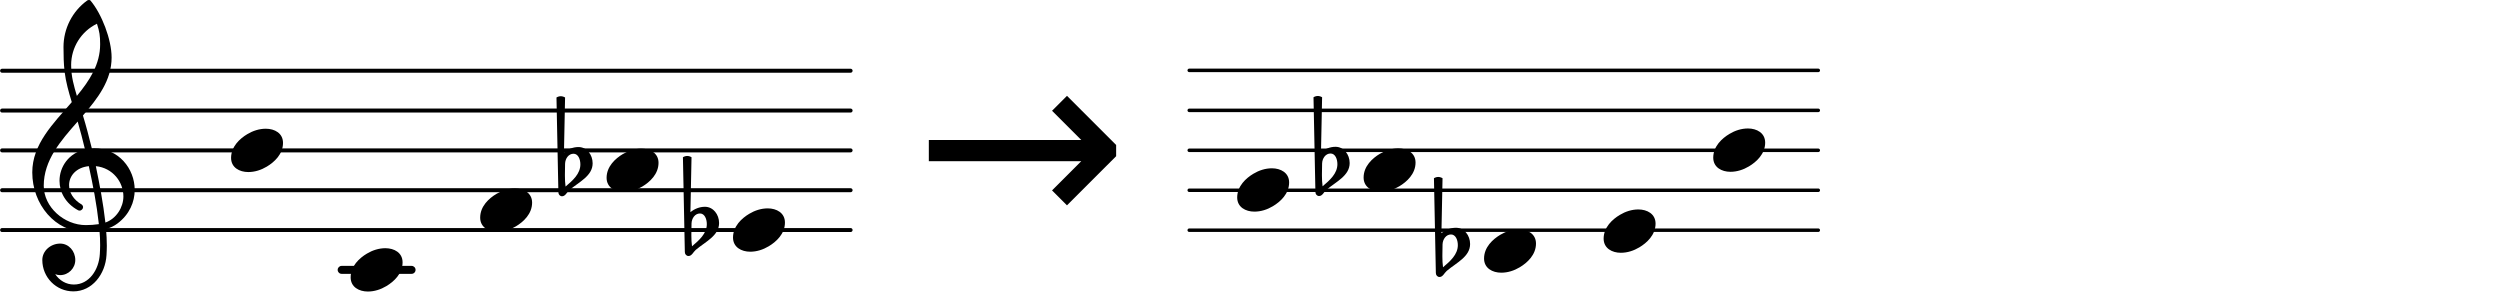
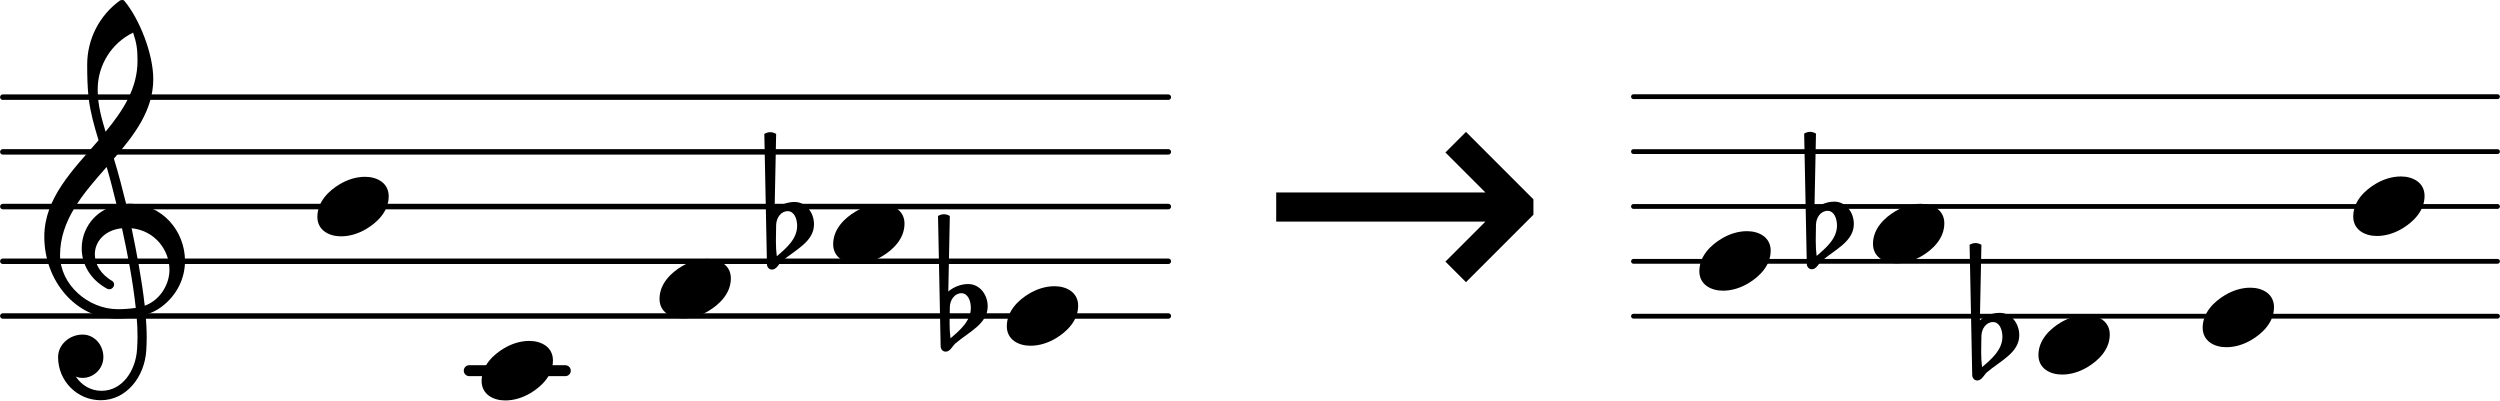
- <svg xmlns="http://www.w3.org/2000/svg" xmlns:xlink="http://www.w3.org/1999/xlink" version="1.2" width="110.305mm" height="12.863mm" viewBox="0 0 62.769 7.32" id="svg2">
+ <svg xmlns="http://www.w3.org/2000/svg" xmlns:xlink="http://www.w3.org/1999/xlink" id="svg2" viewBox="0 0 45.698 7.32" height="12.863mm" width="80.305mm" version="1.2">
  <defs id="defs58" />
-   <text font-size="2.2" id="text4" style="font-size:2.2px;font-family:serif;text-anchor:start;fill:currentColor" x="-8.535" y="-1">
+   <text y="-1" x="-8.535" style="font-size:2.2px;font-family:serif;text-anchor:start;fill:currentColor" id="text4" font-size="2.2">
    <tspan id="tspan6" />
  </text>
-   <line x1="0.051" y1="5.776" x2="21.356" y2="5.776" id="line8" style="stroke:currentColor;stroke-width:0.1;stroke-linecap:round;stroke-linejoin:round" />
-   <line x1="0.051" y1="4.776" x2="21.356" y2="4.776" id="line10" style="stroke:currentColor;stroke-width:0.1;stroke-linecap:round;stroke-linejoin:round" />
-   <line x1="0.051" y1="3.776" x2="21.356" y2="3.776" id="line12" style="stroke:currentColor;stroke-width:0.1;stroke-linecap:round;stroke-linejoin:round" />
-   <line x1="0.051" y1="2.776" x2="21.356" y2="2.776" id="line14" style="stroke:currentColor;stroke-width:0.1;stroke-linecap:round;stroke-linejoin:round" />
-   <line x1="0.051" y1="1.776" x2="21.356" y2="1.776" id="line16" style="stroke:currentColor;stroke-width:0.1;stroke-linecap:round;stroke-linejoin:round" />
-   <rect x="8.477" y="6.676" width="1.956" height="0.2" ry="0.1" id="rect18" style="fill:currentColor" />
-   <a style="color:inherit" xlink:href="textedit:///var/folders/_g/5m8jwnh13xl4zfc1dyffj2bw0000gn/T/frescobaldi-wkpy2jbp/tmpcbso81a4/lilypond_framework_examples_GenoMus.ly:14:9:10" id="a20" transform="translate(-14.22569,-3.8453)">
-     <path transform="matrix(0.004,0,0,-0.004,26.2809,9.1213)" d="m 218,136 c 55,0 108,-28 108,-89 0,-71 -55,-121 -102,-149 -35,-21 -75,-34 -116,-34 -55,0 -108,28 -108,89 0,71 55,121 102,149 35,21 75,34 116,34 z" id="path22" style="fill:currentColor" />
+   <line style="stroke:currentColor;stroke-width:0.1;stroke-linecap:round;stroke-linejoin:round" id="line8" y2="5.776" x2="21.356" y1="5.776" x1="0.051" />
+   <line style="stroke:currentColor;stroke-width:0.1;stroke-linecap:round;stroke-linejoin:round" id="line10" y2="4.776" x2="21.356" y1="4.776" x1="0.051" />
+   <line style="stroke:currentColor;stroke-width:0.1;stroke-linecap:round;stroke-linejoin:round" id="line12" y2="3.776" x2="21.356" y1="3.776" x1="0.051" />
+   <line style="stroke:currentColor;stroke-width:0.1;stroke-linecap:round;stroke-linejoin:round" id="line14" y2="2.776" x2="21.356" y1="2.776" x1="0.051" />
+   <line style="stroke:currentColor;stroke-width:0.1;stroke-linecap:round;stroke-linejoin:round" id="line16" y2="1.776" x2="21.356" y1="1.776" x1="0.051" />
+   <rect style="fill:currentColor" id="rect18" ry="0.1" height="0.2" width="1.956" y="6.676" x="8.477" />
+   <a transform="translate(-14.22569,-3.8453)" id="a20" xlink:href="textedit:///var/folders/_g/5m8jwnh13xl4zfc1dyffj2bw0000gn/T/frescobaldi-wkpy2jbp/tmpcbso81a4/lilypond_framework_examples_GenoMus.ly:14:9:10" style="color:inherit">
+     <path style="fill:currentColor" id="path22" d="m 218,136 c 55,0 108,-28 108,-89 0,-71 -55,-121 -102,-149 -35,-21 -75,-34 -116,-34 -55,0 -108,28 -108,89 0,71 55,121 102,149 35,21 75,34 116,34 z" transform="matrix(0.004,0,0,-0.004,26.2809,9.1213)" />
  </a>
-   <rect x="13.229" y="5.09" width="0.13" height="0" ry="0" id="rect24" style="fill:currentColor" />
-   <path d="m 2.305,3.728 c 0.016,0 0.036,-0.004 0.052,-0.004 0.62,0 1.024,0.512 1.024,1.044 0,0.304 -0.132,0.616 -0.428,0.84 -0.088,0.068 -0.188,0.112 -0.292,0.144 0.012,0.14 0.02,0.28 0.02,0.42 0,0.076 -0.004,0.156 -0.008,0.232 -0.028,0.48 -0.36,0.912 -0.832,0.912 -0.432,0 -0.78,-0.352 -0.78,-0.788 0,-0.232 0.212,-0.412 0.448,-0.412 0.216,0 0.38,0.188 0.38,0.412 0,0.208 -0.172,0.38 -0.38,0.38 -0.044,0 -0.084,-0.008 -0.124,-0.024 0.104,0.156 0.272,0.26 0.468,0.26 0.384,0 0.628,-0.368 0.652,-0.764 0.004,-0.072 0.008,-0.148 0.008,-0.22 0,-0.124 -0.004,-0.244 -0.016,-0.368 -0.116,0.02 -0.232,0.032 -0.356,0.032 -0.752,0 -1.332,-0.688 -1.332,-1.496 0,-0.708 0.524,-1.224 0.992,-1.764 -0.076,-0.248 -0.148,-0.5 -0.18,-0.76 -0.024,-0.208 -0.028,-0.416 -0.028,-0.624 0,-0.46 0.22,-0.896 0.596,-1.168 0.012,-0.008 0.028,-0.012 0.04,-0.012 0.016,0 0.028,0 0.04,0.012 0.284,0.336 0.532,0.98 0.532,1.432 0,0.572 -0.344,1.02 -0.72,1.456 0.084,0.272 0.156,0.552 0.224,0.828 z m 0.34,1.86 c 0.272,-0.096 0.452,-0.38 0.452,-0.656 0,-0.36 -0.264,-0.716 -0.692,-0.76 0.096,0.464 0.184,0.924 0.24,1.416 z m -1.548,-0.924 c 0,0.54 0.516,0.988 1.056,0.988 0.112,0 0.22,-0.008 0.328,-0.024 -0.056,-0.508 -0.148,-0.98 -0.252,-1.456 -0.316,0.032 -0.496,0.244 -0.496,0.476 0,0.176 0.1,0.364 0.324,0.492 0.02,0.02 0.028,0.04 0.028,0.06 0,0.044 -0.04,0.088 -0.088,0.088 -0.012,0 -0.024,-0.004 -0.036,-0.008 -0.32,-0.172 -0.468,-0.46 -0.468,-0.74 0,-0.352 0.232,-0.696 0.64,-0.788 -0.056,-0.232 -0.116,-0.468 -0.184,-0.7 -0.428,0.484 -0.852,0.972 -0.852,1.612 z m 1.336,-4.068 c -0.396,0.192 -0.648,0.596 -0.648,1.036 0,0.296 0.072,0.532 0.144,0.776 0.32,-0.388 0.584,-0.792 0.584,-1.296 0,-0.22 -0.016,-0.316 -0.08,-0.516 z" id="path26" style="fill:currentColor" />
-   <a style="color:inherit" xlink:href="textedit:///var/folders/_g/5m8jwnh13xl4zfc1dyffj2bw0000gn/T/frescobaldi-wkpy2jbp/tmpcbso81a4/lilypond_framework_examples_GenoMus.ly:14:11:12" id="a28" transform="translate(-14.22569,-3.8453)">
-     <path transform="matrix(0.004,0,0,-0.004,29.4551,8.1213)" d="m 218,136 c 55,0 108,-28 108,-89 0,-71 -55,-121 -102,-149 -35,-21 -75,-34 -116,-34 -55,0 -108,28 -108,89 0,71 55,121 102,149 35,21 75,34 116,34 z" id="path30" style="fill:currentColor" />
+   <rect style="fill:currentColor" id="rect24" ry="0" height="0" width="0.13" y="5.09" x="13.229" />
+   <path style="fill:currentColor" id="path26" d="m 2.305,3.728 c 0.016,0 0.036,-0.004 0.052,-0.004 0.62,0 1.024,0.512 1.024,1.044 0,0.304 -0.132,0.616 -0.428,0.84 -0.088,0.068 -0.188,0.112 -0.292,0.144 0.012,0.14 0.02,0.28 0.02,0.42 0,0.076 -0.004,0.156 -0.008,0.232 -0.028,0.48 -0.36,0.912 -0.832,0.912 -0.432,0 -0.78,-0.352 -0.78,-0.788 0,-0.232 0.212,-0.412 0.448,-0.412 0.216,0 0.38,0.188 0.38,0.412 0,0.208 -0.172,0.38 -0.38,0.38 -0.044,0 -0.084,-0.008 -0.124,-0.024 0.104,0.156 0.272,0.26 0.468,0.26 0.384,0 0.628,-0.368 0.652,-0.764 0.004,-0.072 0.008,-0.148 0.008,-0.22 0,-0.124 -0.004,-0.244 -0.016,-0.368 -0.116,0.02 -0.232,0.032 -0.356,0.032 -0.752,0 -1.332,-0.688 -1.332,-1.496 0,-0.708 0.524,-1.224 0.992,-1.764 -0.076,-0.248 -0.148,-0.5 -0.18,-0.76 -0.024,-0.208 -0.028,-0.416 -0.028,-0.624 0,-0.46 0.22,-0.896 0.596,-1.168 0.012,-0.008 0.028,-0.012 0.04,-0.012 0.016,0 0.028,0 0.04,0.012 0.284,0.336 0.532,0.98 0.532,1.432 0,0.572 -0.344,1.02 -0.72,1.456 0.084,0.272 0.156,0.552 0.224,0.828 z m 0.34,1.86 c 0.272,-0.096 0.452,-0.38 0.452,-0.656 0,-0.36 -0.264,-0.716 -0.692,-0.76 0.096,0.464 0.184,0.924 0.24,1.416 z m -1.548,-0.924 c 0,0.54 0.516,0.988 1.056,0.988 0.112,0 0.22,-0.008 0.328,-0.024 -0.056,-0.508 -0.148,-0.98 -0.252,-1.456 -0.316,0.032 -0.496,0.244 -0.496,0.476 0,0.176 0.1,0.364 0.324,0.492 0.02,0.02 0.028,0.04 0.028,0.06 0,0.044 -0.04,0.088 -0.088,0.088 -0.012,0 -0.024,-0.004 -0.036,-0.008 -0.32,-0.172 -0.468,-0.46 -0.468,-0.74 0,-0.352 0.232,-0.696 0.64,-0.788 -0.056,-0.232 -0.116,-0.468 -0.184,-0.7 -0.428,0.484 -0.852,0.972 -0.852,1.612 z m 1.336,-4.068 c -0.396,0.192 -0.648,0.596 -0.648,1.036 0,0.296 0.072,0.532 0.144,0.776 0.32,-0.388 0.584,-0.792 0.584,-1.296 0,-0.22 -0.016,-0.316 -0.08,-0.516 z" />
+   <a transform="translate(-14.22569,-3.8453)" id="a28" xlink:href="textedit:///var/folders/_g/5m8jwnh13xl4zfc1dyffj2bw0000gn/T/frescobaldi-wkpy2jbp/tmpcbso81a4/lilypond_framework_examples_GenoMus.ly:14:11:12" style="color:inherit">
+     <path style="fill:currentColor" id="path30" d="m 218,136 c 55,0 108,-28 108,-89 0,-71 -55,-121 -102,-149 -35,-21 -75,-34 -116,-34 -55,0 -108,28 -108,89 0,71 55,121 102,149 35,21 75,34 116,34 z" transform="matrix(0.004,0,0,-0.004,29.4551,8.1213)" />
  </a>
-   <rect x="16.404" y="4.09" width="0.13" height="0" ry="0" id="rect32" style="fill:currentColor" />
-   <path d="m 14.187,4.112 -0.004,0.264 0,0.044 c 0,0.088 0.004,0.176 0.016,0.264 0.18,-0.152 0.372,-0.32 0.372,-0.556 0,-0.132 -0.056,-0.268 -0.172,-0.268 -0.124,0 -0.208,0.12 -0.212,0.252 z m -0.168,0.716 -0.048,-2.38 c 0.032,-0.02 0.072,-0.032 0.108,-0.032 0.036,0 0.076,0.012 0.108,0.032 l -0.028,1.38 c 0.1,-0.084 0.232,-0.136 0.364,-0.136 0.208,0 0.356,0.192 0.356,0.408 0,0.32 -0.344,0.468 -0.588,0.676 -0.06,0.052 -0.096,0.152 -0.18,0.152 -0.052,0 -0.092,-0.044 -0.092,-0.1 z" id="path34" style="fill:currentColor" />
-   <a style="color:inherit" xlink:href="textedit:///var/folders/_g/5m8jwnh13xl4zfc1dyffj2bw0000gn/T/frescobaldi-wkpy2jbp/tmpcbso81a4/lilypond_framework_examples_GenoMus.ly:14:15:16" id="a36" transform="translate(-14.22569,-3.8453)">
-     <path transform="matrix(0.004,0,0,-0.004,32.6293,9.6213)" d="m 218,136 c 55,0 108,-28 108,-89 0,-71 -55,-121 -102,-149 -35,-21 -75,-34 -116,-34 -55,0 -108,28 -108,89 0,71 55,121 102,149 35,21 75,34 116,34 z" id="path38" style="fill:currentColor" />
+   <rect style="fill:currentColor" id="rect32" ry="0" height="0" width="0.13" y="4.09" x="16.404" />
+   <path style="fill:currentColor" id="path34" d="m 14.187,4.112 -0.004,0.264 0,0.044 c 0,0.088 0.004,0.176 0.016,0.264 0.18,-0.152 0.372,-0.32 0.372,-0.556 0,-0.132 -0.056,-0.268 -0.172,-0.268 -0.124,0 -0.208,0.12 -0.212,0.252 z m -0.168,0.716 -0.048,-2.38 c 0.032,-0.02 0.072,-0.032 0.108,-0.032 0.036,0 0.076,0.012 0.108,0.032 l -0.028,1.38 c 0.1,-0.084 0.232,-0.136 0.364,-0.136 0.208,0 0.356,0.192 0.356,0.408 0,0.32 -0.344,0.468 -0.588,0.676 -0.06,0.052 -0.096,0.152 -0.18,0.152 -0.052,0 -0.092,-0.044 -0.092,-0.1 z" />
+   <a transform="translate(-14.22569,-3.8453)" id="a36" xlink:href="textedit:///var/folders/_g/5m8jwnh13xl4zfc1dyffj2bw0000gn/T/frescobaldi-wkpy2jbp/tmpcbso81a4/lilypond_framework_examples_GenoMus.ly:14:15:16" style="color:inherit">
+     <path style="fill:currentColor" id="path38" d="m 218,136 c 55,0 108,-28 108,-89 0,-71 -55,-121 -102,-149 -35,-21 -75,-34 -116,-34 -55,0 -108,28 -108,89 0,71 55,121 102,149 35,21 75,34 116,34 z" transform="matrix(0.004,0,0,-0.004,32.6293,9.6213)" />
  </a>
-   <rect x="19.578" y="5.59" width="0.13" height="0" ry="0" id="rect40" style="fill:currentColor" />
-   <path d="m 17.362,5.612 -0.004,0.264 0,0.044 c 0,0.088 0.004,0.176 0.016,0.264 0.18,-0.152 0.372,-0.32 0.372,-0.556 0,-0.132 -0.056,-0.268 -0.172,-0.268 -0.124,0 -0.208,0.12 -0.212,0.252 z m -0.168,0.716 -0.048,-2.38 c 0.032,-0.02 0.072,-0.032 0.108,-0.032 0.036,0 0.076,0.012 0.108,0.032 l -0.028,1.38 c 0.1,-0.084 0.232,-0.136 0.364,-0.136 0.208,0 0.356,0.192 0.356,0.408 0,0.32 -0.344,0.468 -0.588,0.676 -0.06,0.052 -0.096,0.152 -0.18,0.152 -0.052,0 -0.092,-0.044 -0.092,-0.1 z" id="path42" style="fill:currentColor" />
-   <rect x="5.801" y="3.962" width="0.13" height="0" ry="0" id="rect44" style="fill:currentColor" />
-   <a style="color:inherit" xlink:href="textedit:///var/folders/_g/5m8jwnh13xl4zfc1dyffj2bw0000gn/T/frescobaldi-wkpy2jbp/tmpcbso81a4/lilypond_framework_examples_GenoMus.ly:14:6:7" id="a46" transform="translate(-14.22569,-3.8453)">
-     <path transform="matrix(0.004,0,0,-0.004,23.0286,10.6213)" d="m 218,136 c 55,0 108,-28 108,-89 0,-71 -55,-121 -102,-149 -35,-21 -75,-34 -116,-34 -55,0 -108,28 -108,89 0,71 55,121 102,149 35,21 75,34 116,34 z" id="path48" style="fill:currentColor" />
+   <rect style="fill:currentColor" id="rect40" ry="0" height="0" width="0.13" y="5.59" x="19.578" />
+   <path style="fill:currentColor" id="path42" d="m 17.362,5.612 -0.004,0.264 0,0.044 c 0,0.088 0.004,0.176 0.016,0.264 0.18,-0.152 0.372,-0.32 0.372,-0.556 0,-0.132 -0.056,-0.268 -0.172,-0.268 -0.124,0 -0.208,0.12 -0.212,0.252 z m -0.168,0.716 -0.048,-2.38 c 0.032,-0.02 0.072,-0.032 0.108,-0.032 0.036,0 0.076,0.012 0.108,0.032 l -0.028,1.38 c 0.1,-0.084 0.232,-0.136 0.364,-0.136 0.208,0 0.356,0.192 0.356,0.408 0,0.32 -0.344,0.468 -0.588,0.676 -0.06,0.052 -0.096,0.152 -0.18,0.152 -0.052,0 -0.092,-0.044 -0.092,-0.1 z" />
+   <rect style="fill:currentColor" id="rect44" ry="0" height="0" width="0.13" y="3.962" x="5.801" />
+   <a transform="translate(-14.22569,-3.8453)" id="a46" xlink:href="textedit:///var/folders/_g/5m8jwnh13xl4zfc1dyffj2bw0000gn/T/frescobaldi-wkpy2jbp/tmpcbso81a4/lilypond_framework_examples_GenoMus.ly:14:6:7" style="color:inherit">
+     <path style="fill:currentColor" id="path48" d="m 218,136 c 55,0 108,-28 108,-89 0,-71 -55,-121 -102,-149 -35,-21 -75,-34 -116,-34 -55,0 -108,28 -108,89 0,71 55,121 102,149 35,21 75,34 116,34 z" transform="matrix(0.004,0,0,-0.004,23.0286,10.6213)" />
  </a>
-   <rect x="9.977" y="6.59" width="0.13" height="0" ry="0" id="rect50" style="fill:currentColor" />
-   <a style="color:inherit" xlink:href="textedit:///var/folders/_g/5m8jwnh13xl4zfc1dyffj2bw0000gn/T/frescobaldi-wkpy2jbp/tmpcbso81a4/lilypond_framework_examples_GenoMus.ly:14:2:3" id="a52" transform="translate(-14.22569,-3.8453)">
-     <path transform="matrix(0.004,0,0,-0.004,20.0264,7.6213)" d="m 218,136 c 55,0 108,-28 108,-89 0,-71 -55,-121 -102,-149 -35,-21 -75,-34 -116,-34 -55,0 -108,28 -108,89 0,71 55,121 102,149 35,21 75,34 116,34 z" id="path54" style="fill:currentColor" />
+   <rect style="fill:currentColor" id="rect50" ry="0" height="0" width="0.13" y="6.59" x="9.977" />
+   <a transform="translate(-14.22569,-3.8453)" id="a52" xlink:href="textedit:///var/folders/_g/5m8jwnh13xl4zfc1dyffj2bw0000gn/T/frescobaldi-wkpy2jbp/tmpcbso81a4/lilypond_framework_examples_GenoMus.ly:14:2:3" style="color:inherit">
+     <path style="fill:currentColor" id="path54" d="m 218,136 c 55,0 108,-28 108,-89 0,-71 -55,-121 -102,-149 -35,-21 -75,-34 -116,-34 -55,0 -108,28 -108,89 0,71 55,121 102,149 35,21 75,34 116,34 z" transform="matrix(0.004,0,0,-0.004,20.0264,7.6213)" />
  </a>
-   <text font-size="2.2" id="text4-0" style="font-size:2.2px;font-family:serif;text-anchor:start;fill:currentColor" x="9.661" y="-1.006">
+   <text y="-1.006" x="9.661" style="font-size:2.2px;font-family:serif;text-anchor:start;fill:currentColor" id="text4-0" font-size="2.2">
    <tspan id="tspan6-5" />
  </text>
-   <line x1="29.859" y1="5.78" x2="45.653" y2="5.78" id="line8-1" style="stroke:currentColor;stroke-width:0.088;stroke-linecap:round;stroke-linejoin:round" />
-   <line x1="29.859" y1="4.777" x2="45.653" y2="4.777" id="line10-9" style="stroke:currentColor;stroke-width:0.088;stroke-linecap:round;stroke-linejoin:round" />
-   <line x1="29.859" y1="3.774" x2="45.653" y2="3.774" id="line12-4" style="stroke:currentColor;stroke-width:0.088;stroke-linecap:round;stroke-linejoin:round" />
-   <line x1="29.859" y1="2.771" x2="45.653" y2="2.771" id="line14-2" style="stroke:currentColor;stroke-width:0.088;stroke-linecap:round;stroke-linejoin:round" />
-   <line x1="29.859" y1="1.767" x2="45.653" y2="1.767" id="line16-1" style="stroke:currentColor;stroke-width:0.088;stroke-linecap:round;stroke-linejoin:round" />
-   <a style="color:inherit" xlink:href="textedit:///var/folders/_g/5m8jwnh13xl4zfc1dyffj2bw0000gn/T/frescobaldi-wkpy2jbp/tmpcbso81a4/lilypond_framework_examples_GenoMus.ly:15:13:14" id="a18" transform="translate(11.03653,-0.318394)">
-     <path transform="matrix(0.004,0,0,-0.004,29.2271,6.1213)" d="m 218,136 c 55,0 108,-28 108,-89 0,-71 -55,-121 -102,-149 -35,-21 -75,-34 -116,-34 -55,0 -108,28 -108,89 0,71 55,121 102,149 35,21 75,34 116,34 z" id="path20" style="fill:currentColor" />
+   <line style="stroke:currentColor;stroke-width:0.088;stroke-linecap:round;stroke-linejoin:round" id="line8-1" y2="5.78" x2="45.653" y1="5.78" x1="29.859" />
+   <line style="stroke:currentColor;stroke-width:0.088;stroke-linecap:round;stroke-linejoin:round" id="line10-9" y2="4.777" x2="45.653" y1="4.777" x1="29.859" />
+   <line style="stroke:currentColor;stroke-width:0.088;stroke-linecap:round;stroke-linejoin:round" id="line12-4" y2="3.774" x2="45.653" y1="3.774" x1="29.859" />
+   <line style="stroke:currentColor;stroke-width:0.088;stroke-linecap:round;stroke-linejoin:round" id="line14-2" y2="2.771" x2="45.653" y1="2.771" x1="29.859" />
+   <line style="stroke:currentColor;stroke-width:0.088;stroke-linecap:round;stroke-linejoin:round" id="line16-1" y2="1.767" x2="45.653" y1="1.767" x1="29.859" />
+   <a transform="translate(11.03653,-0.318394)" id="a18" xlink:href="textedit:///var/folders/_g/5m8jwnh13xl4zfc1dyffj2bw0000gn/T/frescobaldi-wkpy2jbp/tmpcbso81a4/lilypond_framework_examples_GenoMus.ly:15:13:14" style="color:inherit">
+     <path style="fill:currentColor" id="path20" d="m 218,136 c 55,0 108,-28 108,-89 0,-71 -55,-121 -102,-149 -35,-21 -75,-34 -116,-34 -55,0 -108,28 -108,89 0,71 55,121 102,149 35,21 75,34 116,34 z" transform="matrix(0.004,0,0,-0.004,29.2271,6.1213)" />
  </a>
-   <rect x="33.197" y="2.456" width="0.13" height="0" ry="0" id="rect22" style="fill:currentColor" />
-   <a style="color:inherit" xlink:href="textedit:///var/folders/_g/5m8jwnh13xl4zfc1dyffj2bw0000gn/T/frescobaldi-wkpy2jbp/tmpcbso81a4/lilypond_framework_examples_GenoMus.ly:15:15:16" id="a24" transform="translate(11.03653,-3.851596)">
-     <path transform="matrix(0.004,0,0,-0.004,31.9793,7.6213)" d="m 218,136 c 55,0 108,-28 108,-89 0,-71 -55,-121 -102,-149 -35,-21 -75,-34 -116,-34 -55,0 -108,28 -108,89 0,71 55,121 102,149 35,21 75,34 116,34 z" id="path26-3" style="fill:currentColor" />
+   <rect style="fill:currentColor" id="rect22" ry="0" height="0" width="0.13" y="2.456" x="33.197" />
+   <a transform="translate(11.03653,-3.851596)" id="a24" xlink:href="textedit:///var/folders/_g/5m8jwnh13xl4zfc1dyffj2bw0000gn/T/frescobaldi-wkpy2jbp/tmpcbso81a4/lilypond_framework_examples_GenoMus.ly:15:15:16" style="color:inherit">
+     <path style="fill:currentColor" id="path26-3" d="m 218,136 c 55,0 108,-28 108,-89 0,-71 -55,-121 -102,-149 -35,-21 -75,-34 -116,-34 -55,0 -108,28 -108,89 0,71 55,121 102,149 35,21 75,34 116,34 z" transform="matrix(0.004,0,0,-0.004,31.9793,7.6213)" />
  </a>
-   <rect x="35.949" y="3.956" width="0.13" height="0" ry="0" id="rect28" style="fill:currentColor" />
-   <a style="color:inherit" xlink:href="textedit:///var/folders/_g/5m8jwnh13xl4zfc1dyffj2bw0000gn/T/frescobaldi-wkpy2jbp/tmpcbso81a4/lilypond_framework_examples_GenoMus.ly:15:5:6" id="a30" transform="translate(11.03653,-3.851596)">
-     <path transform="matrix(0.004,0,0,-0.004,23.2006,8.1213)" d="m 218,136 c 55,0 108,-28 108,-89 0,-71 -55,-121 -102,-149 -35,-21 -75,-34 -116,-34 -55,0 -108,28 -108,89 0,71 55,121 102,149 35,21 75,34 116,34 z" id="path32" style="fill:currentColor" />
+   <rect style="fill:currentColor" id="rect28" ry="0" height="0" width="0.13" y="3.956" x="35.949" />
+   <a transform="translate(11.03653,-3.851596)" id="a30" xlink:href="textedit:///var/folders/_g/5m8jwnh13xl4zfc1dyffj2bw0000gn/T/frescobaldi-wkpy2jbp/tmpcbso81a4/lilypond_framework_examples_GenoMus.ly:15:5:6" style="color:inherit">
+     <path style="fill:currentColor" id="path32" d="m 218,136 c 55,0 108,-28 108,-89 0,-71 -55,-121 -102,-149 -35,-21 -75,-34 -116,-34 -55,0 -108,28 -108,89 0,71 55,121 102,149 35,21 75,34 116,34 z" transform="matrix(0.004,0,0,-0.004,23.2006,8.1213)" />
  </a>
-   <path d="m 33.195,4.106 -0.004,0.264 0,0.044 c 0,0.088 0.004,0.176 0.016,0.264 0.18,-0.152 0.372,-0.32 0.372,-0.556 0,-0.132 -0.056,-0.268 -0.172,-0.268 -0.124,0 -0.208,0.12 -0.212,0.252 z m -0.168,0.716 -0.048,-2.38 c 0.032,-0.02 0.072,-0.032 0.108,-0.032 0.036,0 0.076,0.012 0.108,0.032 l -0.028,1.38 c 0.1,-0.084 0.232,-0.136 0.364,-0.136 0.208,0 0.356,0.192 0.356,0.408 0,0.32 -0.344,0.468 -0.588,0.676 -0.06,0.052 -0.096,0.152 -0.18,0.152 -0.052,0 -0.092,-0.044 -0.092,-0.1 z" id="path34-7" style="fill:currentColor" />
-   <a style="color:inherit" xlink:href="textedit:///var/folders/_g/5m8jwnh13xl4zfc1dyffj2bw0000gn/T/frescobaldi-wkpy2jbp/tmpcbso81a4/lilypond_framework_examples_GenoMus.ly:15:9:10" id="a36-5" transform="translate(11.03653,-0.318394)">
-     <path transform="matrix(0.004,0,0,-0.004,26.2248,6.6213)" d="m 218,136 c 55,0 108,-28 108,-89 0,-71 -55,-121 -102,-149 -35,-21 -75,-34 -116,-34 -55,0 -108,28 -108,89 0,71 55,121 102,149 35,21 75,34 116,34 z" id="path38-8" style="fill:currentColor" />
+   <path style="fill:currentColor" id="path34-7" d="m 33.195,4.106 -0.004,0.264 0,0.044 c 0,0.088 0.004,0.176 0.016,0.264 0.18,-0.152 0.372,-0.32 0.372,-0.556 0,-0.132 -0.056,-0.268 -0.172,-0.268 -0.124,0 -0.208,0.12 -0.212,0.252 z m -0.168,0.716 -0.048,-2.38 c 0.032,-0.02 0.072,-0.032 0.108,-0.032 0.036,0 0.076,0.012 0.108,0.032 l -0.028,1.38 c 0.1,-0.084 0.232,-0.136 0.364,-0.136 0.208,0 0.356,0.192 0.356,0.408 0,0.32 -0.344,0.468 -0.588,0.676 -0.06,0.052 -0.096,0.152 -0.18,0.152 -0.052,0 -0.092,-0.044 -0.092,-0.1 z" />
+   <a transform="translate(11.03653,-0.318394)" id="a36-5" xlink:href="textedit:///var/folders/_g/5m8jwnh13xl4zfc1dyffj2bw0000gn/T/frescobaldi-wkpy2jbp/tmpcbso81a4/lilypond_framework_examples_GenoMus.ly:15:9:10" style="color:inherit">
+     <path style="fill:currentColor" id="path38-8" d="m 218,136 c 55,0 108,-28 108,-89 0,-71 -55,-121 -102,-149 -35,-21 -75,-34 -116,-34 -55,0 -108,28 -108,89 0,71 55,121 102,149 35,21 75,34 116,34 z" transform="matrix(0.004,0,0,-0.004,26.2248,6.6213)" />
  </a>
-   <rect x="30.195" y="2.956" width="0.13" height="0" ry="0" id="rect40-2" style="fill:currentColor" />
-   <path d="m 36.219,6.139 -0.004,0.264 0,0.044 c 0,0.088 0.004,0.176 0.016,0.264 0.18,-0.152 0.372,-0.32 0.372,-0.556 0,-0.132 -0.056,-0.268 -0.172,-0.268 -0.124,0 -0.208,0.12 -0.212,0.252 z m -0.168,0.716 -0.048,-2.38 c 0.032,-0.02 0.072,-0.032 0.108,-0.032 0.036,0 0.076,0.012 0.108,0.032 l -0.028,1.38 c 0.1,-0.084 0.232,-0.136 0.364,-0.136 0.208,0 0.356,0.192 0.356,0.408 0,0.32 -0.344,0.468 -0.588,0.676 -0.06,0.052 -0.096,0.152 -0.18,0.152 -0.052,0 -0.092,-0.044 -0.092,-0.1 z" id="path42-0" style="fill:currentColor" />
-   <rect x="25.171" y="4.584" width="0.13" height="0" ry="0" id="rect44-6" style="fill:currentColor" />
-   <rect x="28.345" y="4.084" width="0.13" height="0" ry="0" id="rect46" style="fill:currentColor" />
-   <a style="color:inherit" xlink:href="textedit:///var/folders/_g/5m8jwnh13xl4zfc1dyffj2bw0000gn/T/frescobaldi-wkpy2jbp/tmpcbso81a4/lilypond_framework_examples_GenoMus.ly:15:2:3" id="a48" transform="translate(11.03653,-3.851596)">
-     <path transform="matrix(0.004,0,0,-0.004,20.0264,8.6213)" d="m 218,136 c 55,0 108,-28 108,-89 0,-71 -55,-121 -102,-149 -35,-21 -75,-34 -116,-34 -55,0 -108,28 -108,89 0,71 55,121 102,149 35,21 75,34 116,34 z" id="path50" style="fill:currentColor" />
+   <rect style="fill:currentColor" id="rect40-2" ry="0" height="0" width="0.13" y="2.956" x="30.195" />
+   <path style="fill:currentColor" id="path42-0" d="m 36.219,6.139 -0.004,0.264 0,0.044 c 0,0.088 0.004,0.176 0.016,0.264 0.18,-0.152 0.372,-0.32 0.372,-0.556 0,-0.132 -0.056,-0.268 -0.172,-0.268 -0.124,0 -0.208,0.12 -0.212,0.252 z m -0.168,0.716 -0.048,-2.38 c 0.032,-0.02 0.072,-0.032 0.108,-0.032 0.036,0 0.076,0.012 0.108,0.032 l -0.028,1.38 c 0.1,-0.084 0.232,-0.136 0.364,-0.136 0.208,0 0.356,0.192 0.356,0.408 0,0.32 -0.344,0.468 -0.588,0.676 -0.06,0.052 -0.096,0.152 -0.18,0.152 -0.052,0 -0.092,-0.044 -0.092,-0.1 z" />
+   <rect style="fill:currentColor" id="rect44-6" ry="0" height="0" width="0.13" y="4.584" x="25.171" />
+   <rect style="fill:currentColor" id="rect46" ry="0" height="0" width="0.13" y="4.084" x="28.345" />
+   <a transform="translate(11.03653,-3.851596)" id="a48" xlink:href="textedit:///var/folders/_g/5m8jwnh13xl4zfc1dyffj2bw0000gn/T/frescobaldi-wkpy2jbp/tmpcbso81a4/lilypond_framework_examples_GenoMus.ly:15:2:3" style="color:inherit">
+     <path style="fill:currentColor" id="path50" d="m 218,136 c 55,0 108,-28 108,-89 0,-71 -55,-121 -102,-149 -35,-21 -75,-34 -116,-34 -55,0 -108,28 -108,89 0,71 55,121 102,149 35,21 75,34 116,34 z" transform="matrix(0.004,0,0,-0.004,20.0264,8.6213)" />
  </a>
-   <text xml:space="preserve" style="font-style:normal;font-weight:normal;font-size:6.424px;line-height:125%;font-family:sans-serif;letter-spacing:0px;word-spacing:0px;fill:#000000;fill-opacity:1;stroke:none;stroke-width:1px;stroke-linecap:butt;stroke-linejoin:miter;stroke-opacity:1" x="22.961" y="5.798" id="text3567">
-     <tspan id="tspan3569" x="22.961" y="5.798">→</tspan>
-   </text>
+   <g id="text3567" style="font-style:normal;font-weight:normal;font-size:6.424px;line-height:125%;font-family:sans-serif;letter-spacing:0px;word-spacing:0px;fill:#000000;fill-opacity:1;stroke:none;stroke-width:1px;stroke-linecap:butt;stroke-linejoin:miter;stroke-opacity:1">
+     <path id="path3572" d="m 28.03,3.643 0,0.282 -1.233,1.233 -0.376,-0.376 0.731,-0.731 -3.824,0 0,-0.533 3.824,0 -0.731,-0.731 0.376,-0.376 1.233,1.233 z" />
+   </g>
</svg>
